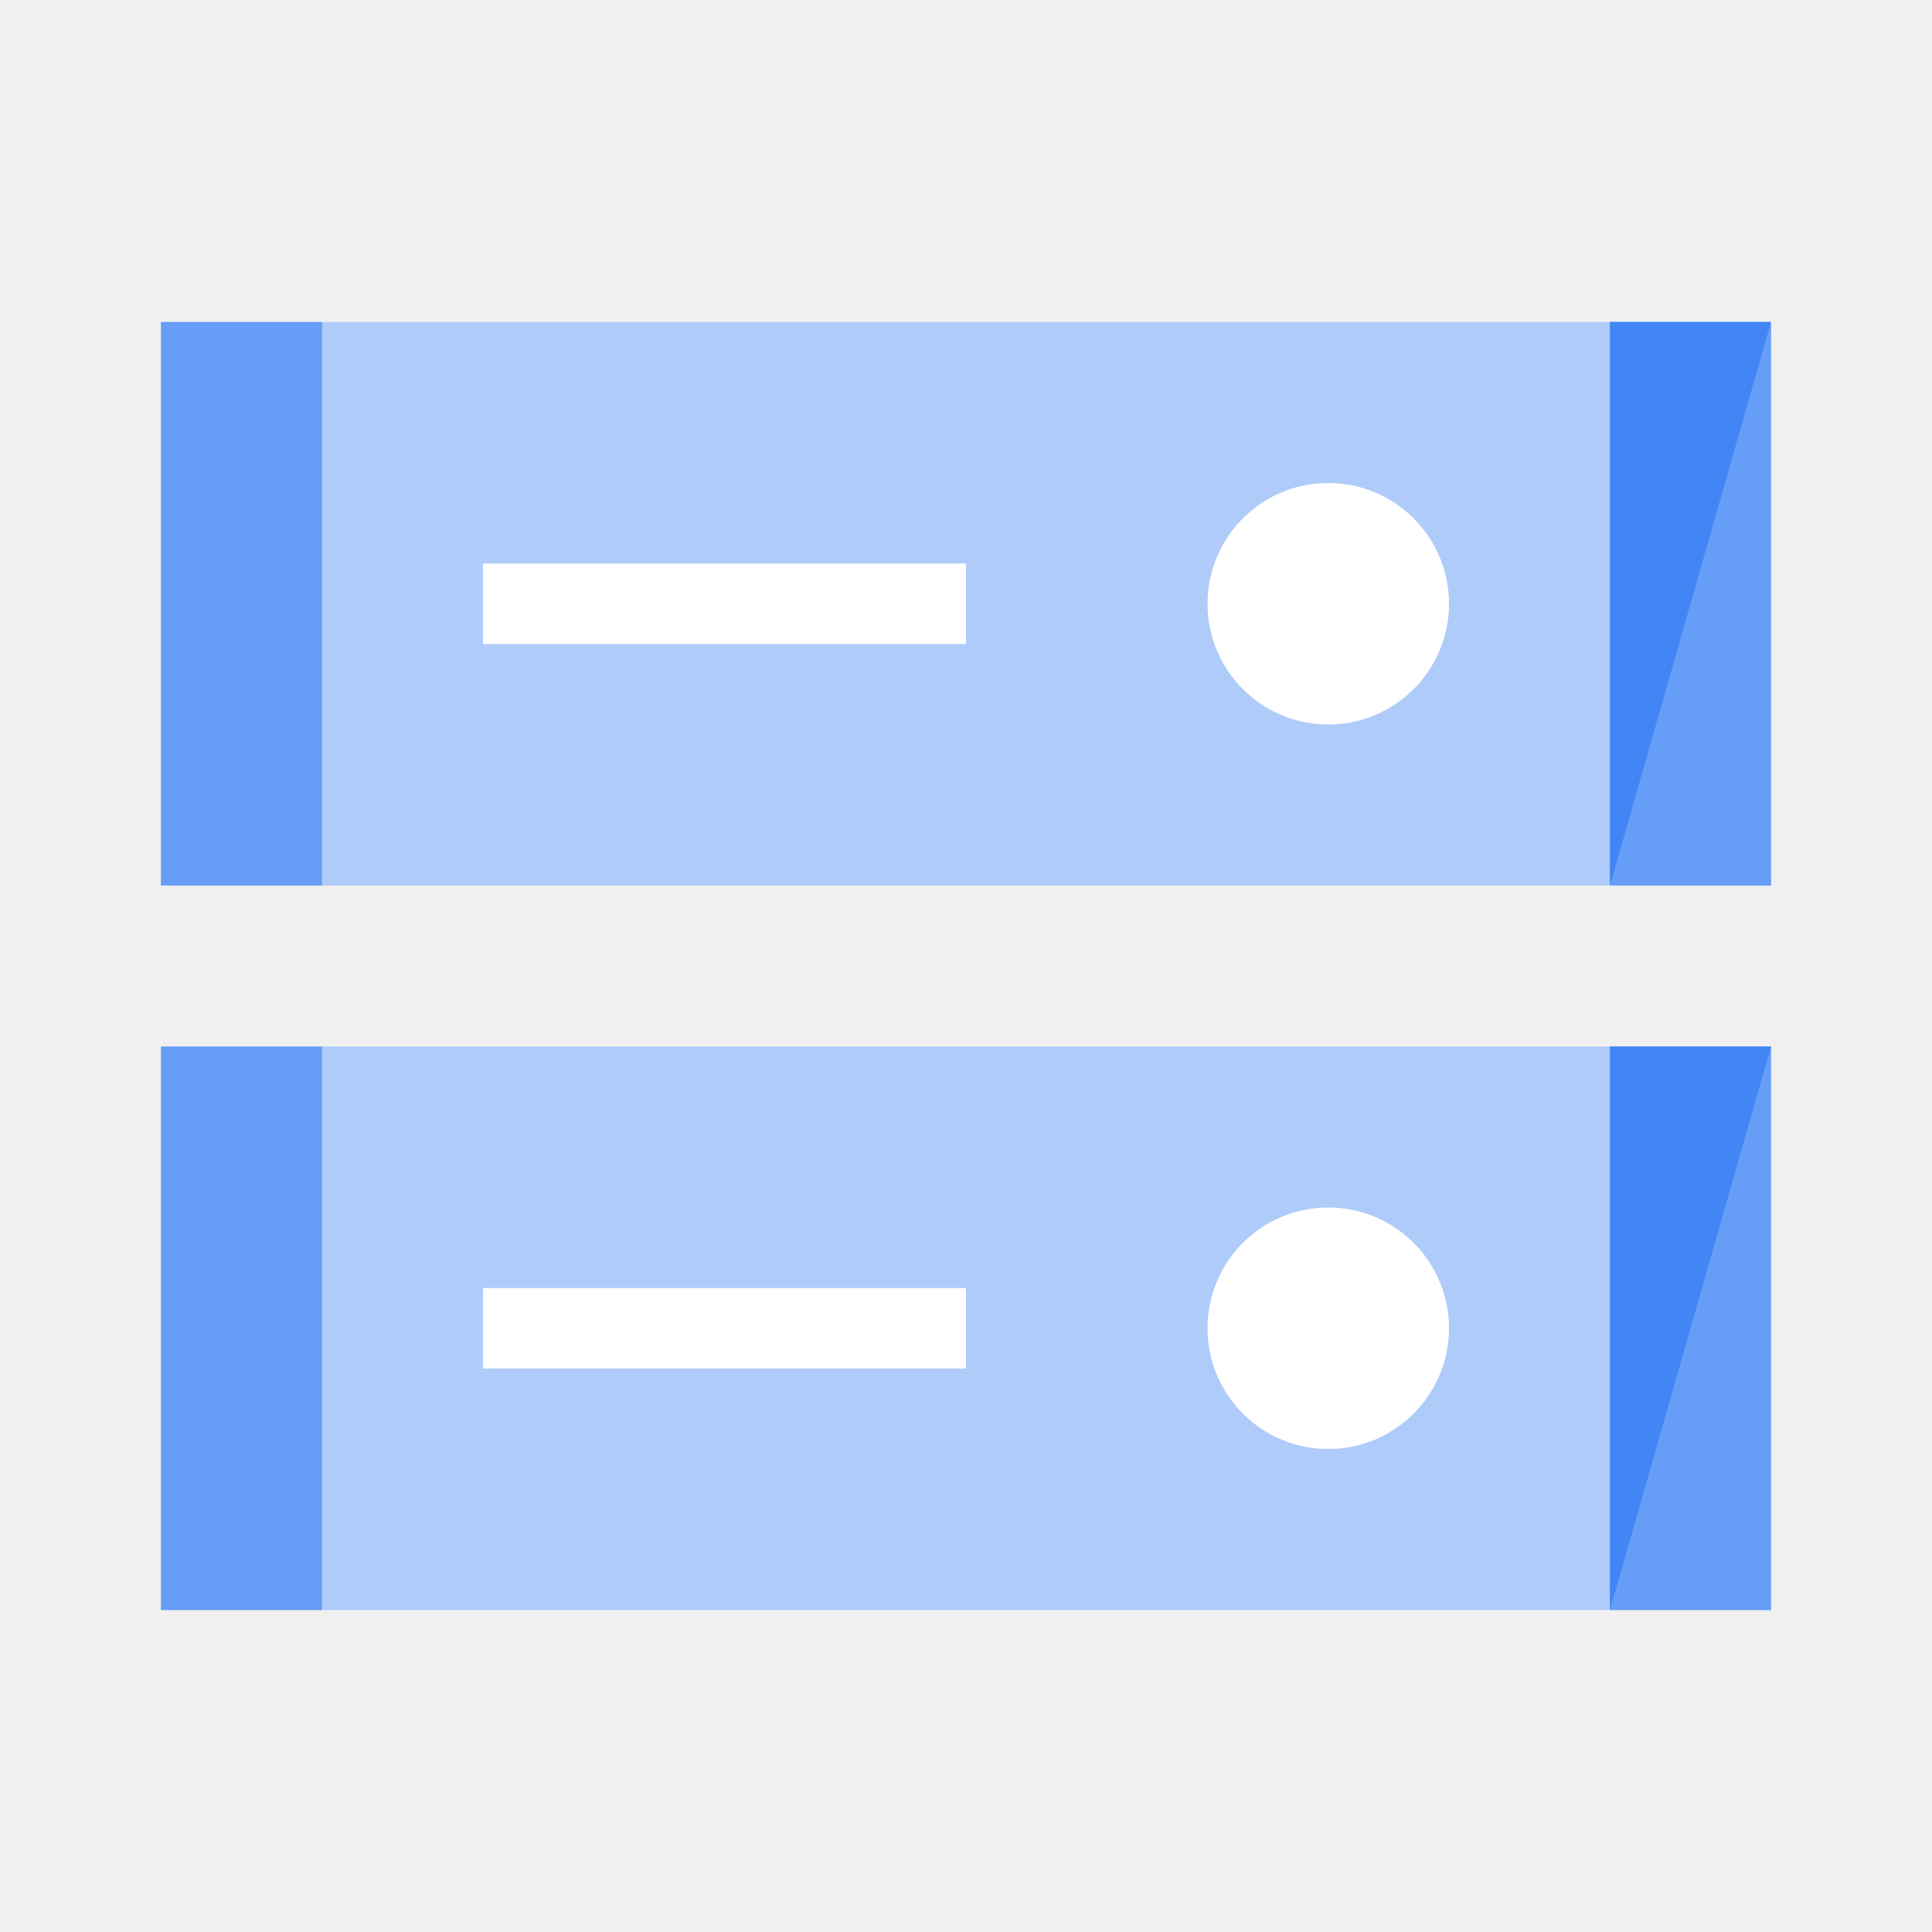
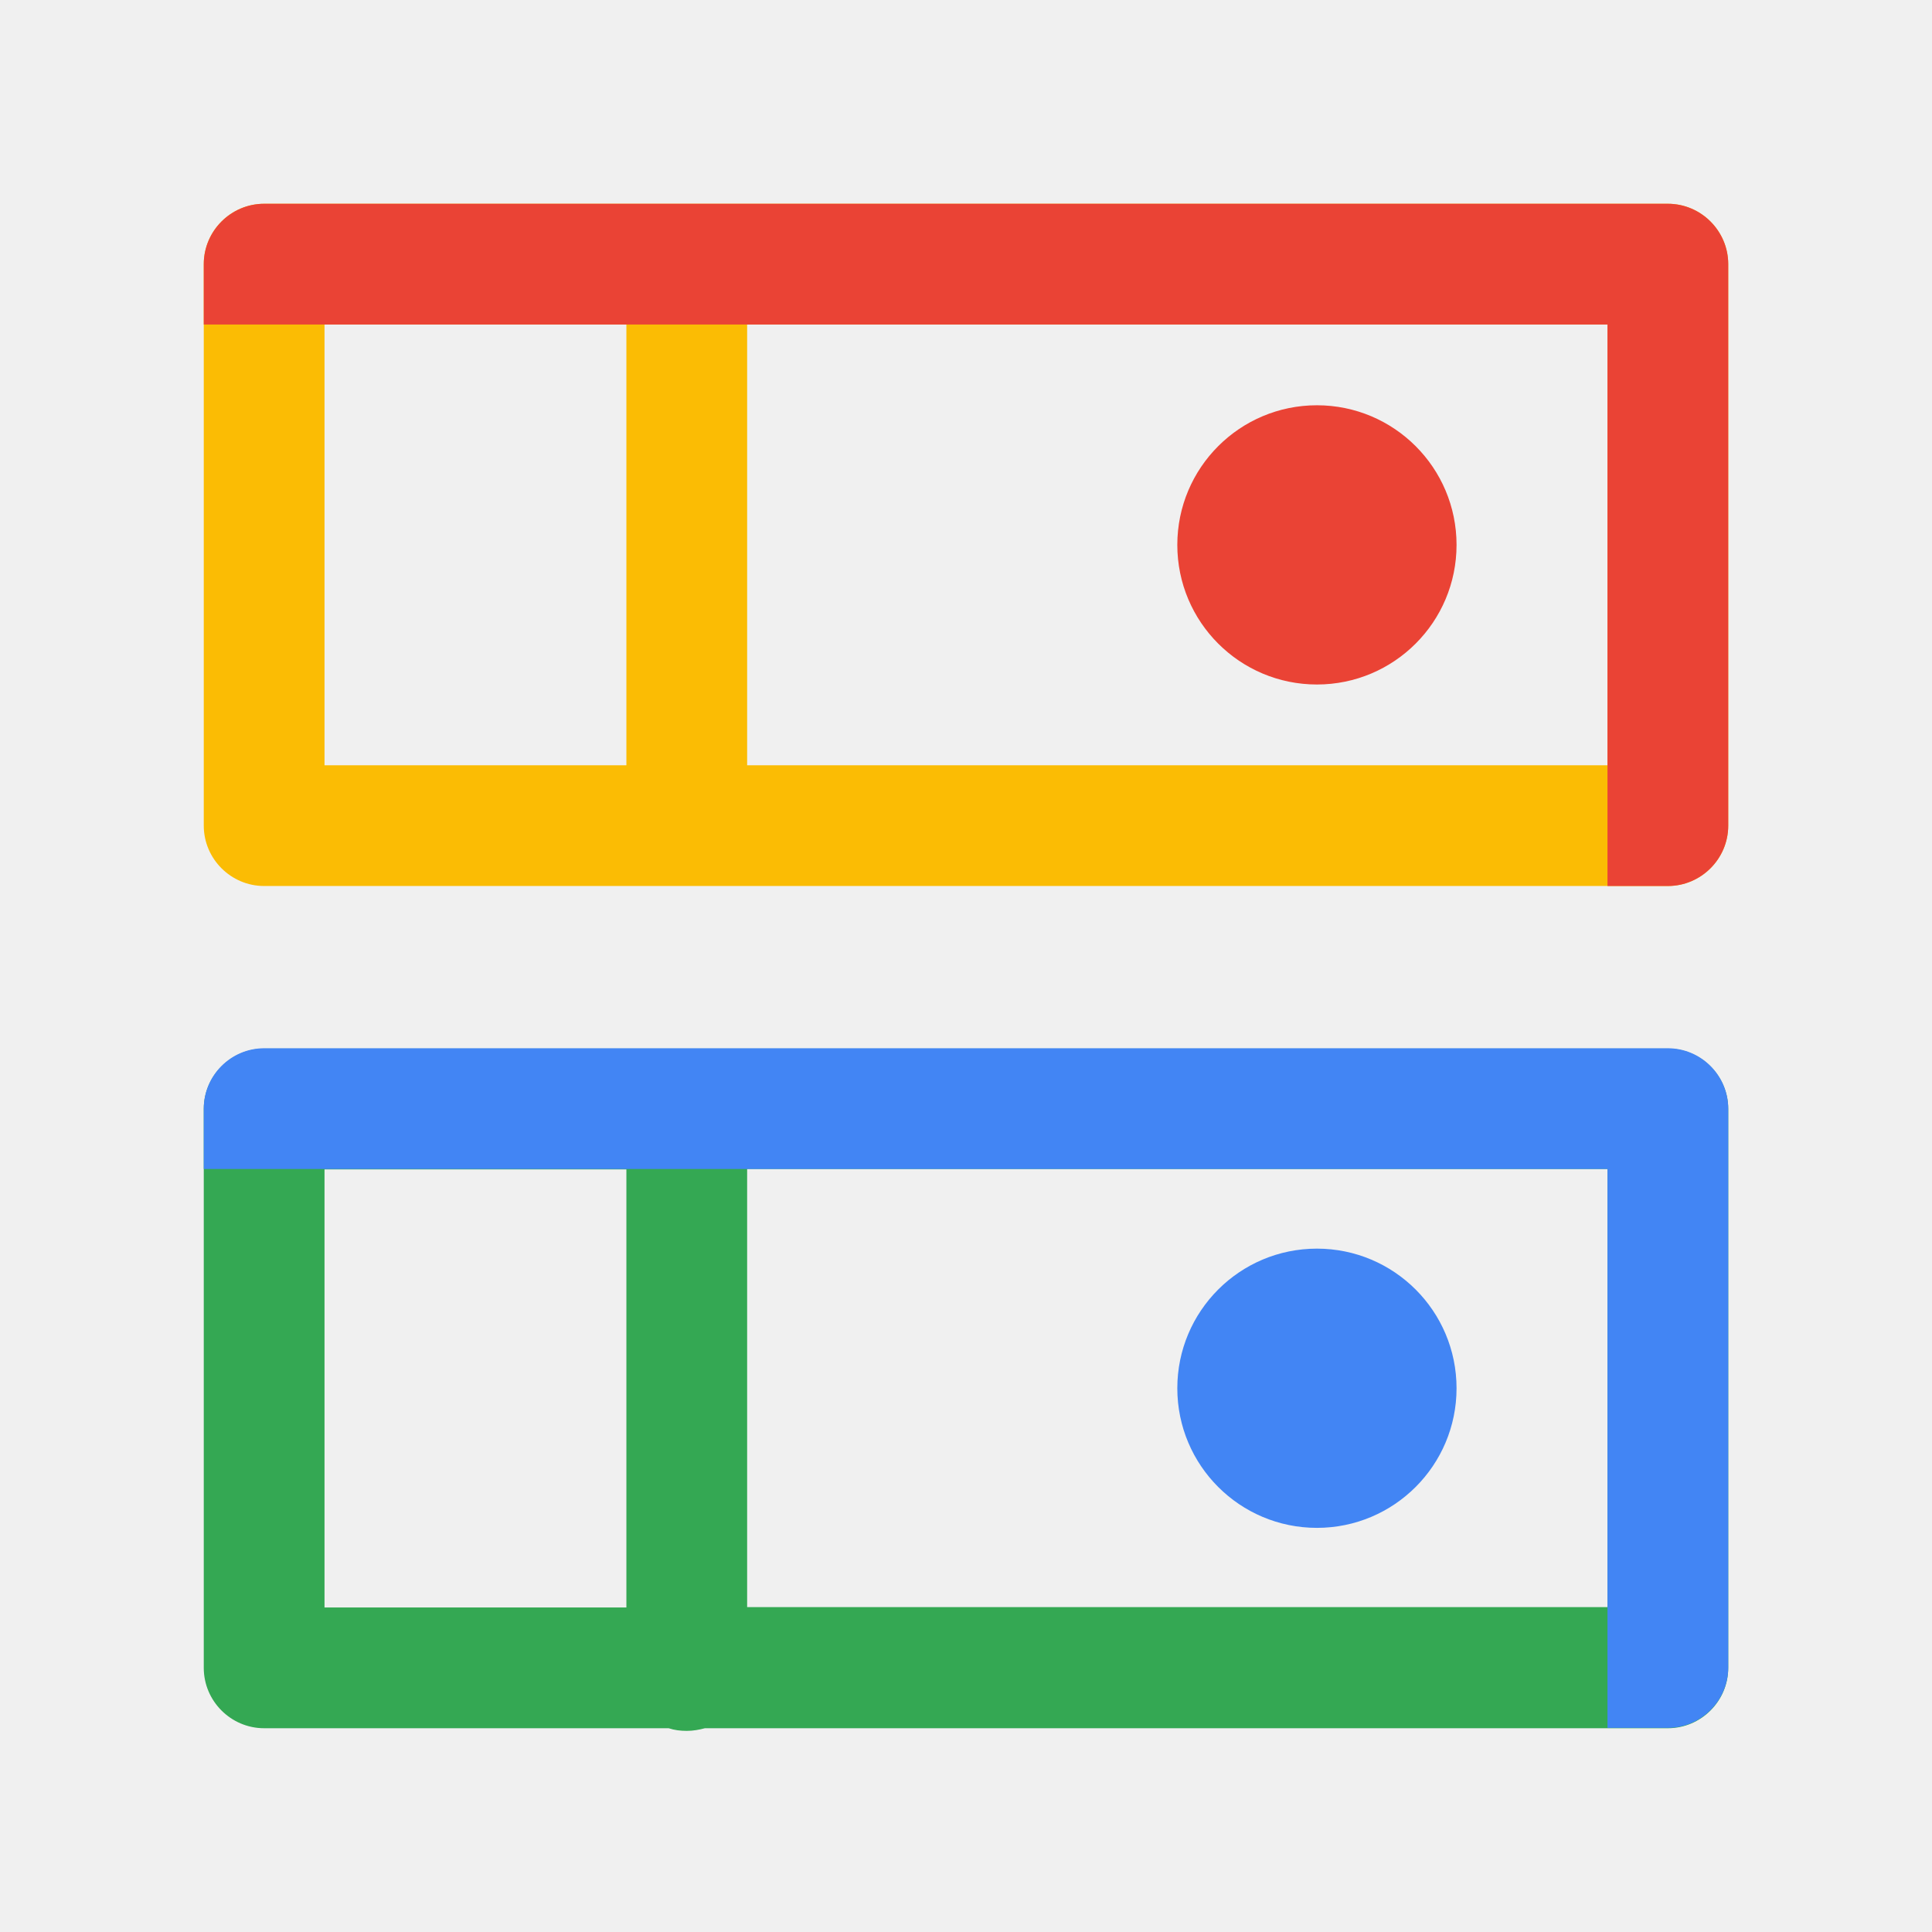
- <svg xmlns="http://www.w3.org/2000/svg" height="24" viewBox="0 0 24 24" width="24">
+ <svg xmlns="http://www.w3.org/2000/svg" id="standard_product_icon" version="1.1" viewBox="0 0 512 512">
  <defs>
-     <style>.cls-1{fill:#aecbfa;}.cls-2{fill:#669df6;}.cls-3{fill:#4285f4;}.cls-4{fill:#fff;}</style>
+     <style>
+       .st0 {
+         fill: none;
+       }
+ 
+       .st1 {
+         fill: #4285f4;
+       }
+ 
+       .st2 {
+         fill: #34a853;
+       }
+ 
+       .st3 {
+         fill: #fbbc04;
+       }
+ 
+       .st4 {
+         fill: #ea4335;
+       }
+     </style>
  </defs>
-   <g data-name="Product Icons">
-     <rect class="cls-1" height="7" width="20" x="2" y="4" />
-     <rect class="cls-2" height="7" width="2" x="20" y="4" />
-     <polygon class="cls-3" points="22 4 20 4 20 11 22 4" />
-     <rect class="cls-2" height="7" width="2" x="2" y="4" />
-     <rect class="cls-4" height="1" width="6" x="6" y="7" />
-     <rect class="cls-4" height="3" rx="1.5" width="3" x="15" y="6" />
-     <rect class="cls-1" height="7" width="20" x="2" y="13" />
-     <rect class="cls-2" height="7" width="2" x="20" y="13" />
-     <polygon class="cls-3" points="22 13 20 13 20 20 22 13" />
-     <rect class="cls-2" height="7" width="2" x="2" y="13" />
-     <rect class="cls-4" height="1" width="6" x="6" y="16" />
-     <rect class="cls-4" height="3" rx="1.5" width="3" x="15" y="15" />
+   <g id="bounding_box">
+     <rect class="st0" width="512" height="512" />
+   </g>
+   <g id="art">
+     <path class="st2" d="M442,277.9H70c-8.8,0-16,7.2-16,16v148.1c0,8.8,7.2,16,16,16h107.2c1.5.5,3.1.7,4.8.7s3.3-.3,4.8-.7h255.2c8.8,0,16-7.2,16-16v-148.1c0-8.8-7.2-16-16-16ZM86,309.9h80v116.1h-80v-116.1ZM426,425.9h-228v-116.1h228v116.1Z" />
+     <path class="st3" d="M442,54H70c-8.8,0-16,7.2-16,16v148.8c0,8.8,7.2,16,16,16h372c8.8,0,16-7.2,16-16V70c0-8.8-7.2-16-16-16ZM86,86h80v116.8h-80v-116.8ZM426,202.8h-228v-116.8h228v116.8Z" />
+     <path class="st4" d="M442,234.8h-16V86H54v-16c0-8.8,7.2-16,16-16h372c8.8,0,16,7.2,16,16v148.8c0,8.8-7.2,16-16,16Z" />
+     <path class="st1" d="M442,457.9h-16v-148.1H54v-16c0-8.8,7.2-16,16-16h372c8.8,0,16,7.2,16,16v148.1c0,8.8-7.2,16-16,16Z" />
+     <circle class="st4" cx="349" cy="144.4" r="37" />
+     <circle class="st1" cx="349" cy="367.9" r="37" />
  </g>
</svg>
